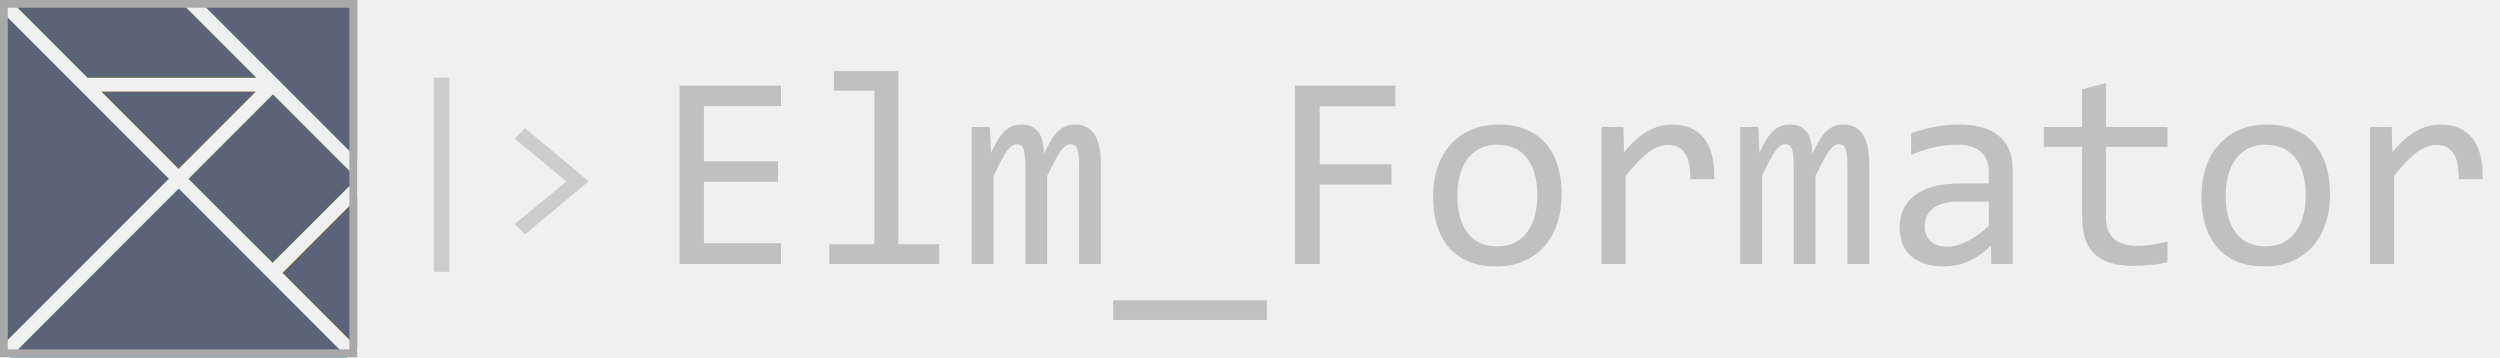
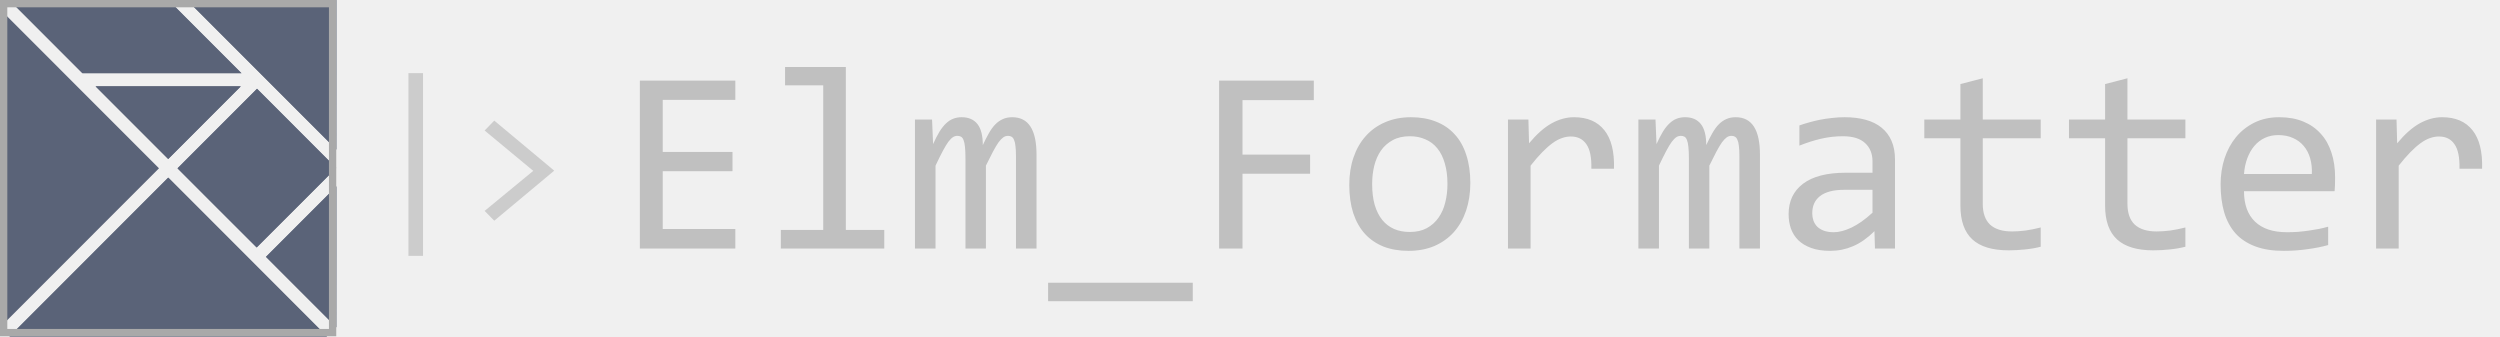
- <svg xmlns="http://www.w3.org/2000/svg" width="322" height="46" viewBox="0 0 322 46" fill="none">
+ <svg xmlns="http://www.w3.org/2000/svg" width="342" height="46" viewBox="0 0 342 46" fill="none">
  <path d="M57.873 35.005H55.872V10.005H57.873V35.005ZM66.296 17.854L67.615 16.499L75.818 23.347L67.615 30.195L66.296 28.852L72.949 23.372L66.296 17.854Z" fill="#CCCCCC" />
-   <path d="M100.594 34H87.533V11.025H100.594V13.662H90.662V20.781H100.207V23.418H90.662V31.328H100.594V34ZM112.617 11.676H107.396V9.162H115.711V31.451H120.967V34H106.816V31.451H112.617V11.676ZM138.984 34V21.326C138.984 20.775 138.961 20.324 138.914 19.973C138.879 19.621 138.814 19.346 138.721 19.146C138.639 18.936 138.527 18.789 138.387 18.707C138.258 18.625 138.094 18.584 137.895 18.584C137.66 18.584 137.443 18.654 137.244 18.795C137.045 18.936 136.828 19.164 136.594 19.48C136.371 19.797 136.119 20.219 135.838 20.746C135.568 21.262 135.246 21.9 134.871 22.662V34H132.076V21.66C132.076 21.016 132.053 20.494 132.006 20.096C131.971 19.697 131.906 19.387 131.812 19.164C131.73 18.941 131.619 18.789 131.479 18.707C131.338 18.625 131.168 18.584 130.969 18.584C130.758 18.584 130.559 18.643 130.371 18.76C130.184 18.877 129.973 19.088 129.738 19.393C129.516 19.697 129.264 20.113 128.982 20.641C128.701 21.168 128.367 21.842 127.98 22.662V34H125.168V16.352H127.506L127.646 19.709C127.951 19.041 128.244 18.473 128.525 18.004C128.818 17.535 129.117 17.16 129.422 16.879C129.727 16.586 130.049 16.375 130.389 16.246C130.74 16.105 131.127 16.035 131.549 16.035C132.498 16.035 133.219 16.346 133.711 16.967C134.203 17.588 134.449 18.549 134.449 19.85C134.73 19.24 135.006 18.701 135.275 18.232C135.545 17.752 135.832 17.354 136.137 17.037C136.453 16.709 136.799 16.463 137.174 16.299C137.549 16.123 137.982 16.035 138.475 16.035C140.689 16.035 141.797 17.74 141.797 21.15V34H138.984ZM163.172 41.207H143.379V38.676H163.172V41.207ZM179.73 13.697H169.975V21.15H179.221V23.77H169.975V34H166.775V11.025H179.73V13.697ZM201.141 25.035C201.141 26.406 200.947 27.666 200.561 28.814C200.174 29.951 199.617 30.93 198.891 31.75C198.164 32.559 197.279 33.191 196.236 33.648C195.193 34.094 194.01 34.316 192.686 34.316C191.42 34.316 190.283 34.123 189.275 33.736C188.279 33.338 187.43 32.758 186.727 31.996C186.035 31.234 185.502 30.291 185.127 29.166C184.764 28.041 184.582 26.746 184.582 25.281C184.582 23.91 184.775 22.662 185.162 21.537C185.549 20.4 186.105 19.428 186.832 18.619C187.559 17.799 188.443 17.166 189.486 16.721C190.529 16.264 191.713 16.035 193.037 16.035C194.303 16.035 195.434 16.234 196.43 16.633C197.438 17.02 198.287 17.594 198.979 18.355C199.682 19.105 200.215 20.043 200.578 21.168C200.953 22.293 201.141 23.582 201.141 25.035ZM198.012 25.176C198.012 24.086 197.889 23.137 197.643 22.328C197.408 21.508 197.068 20.828 196.623 20.289C196.178 19.738 195.633 19.328 194.988 19.059C194.355 18.777 193.646 18.637 192.861 18.637C191.947 18.637 191.162 18.818 190.506 19.182C189.861 19.533 189.328 20.008 188.906 20.605C188.496 21.203 188.191 21.9 187.992 22.697C187.805 23.482 187.711 24.309 187.711 25.176C187.711 26.266 187.828 27.221 188.062 28.041C188.309 28.861 188.654 29.547 189.1 30.098C189.545 30.637 190.084 31.047 190.717 31.328C191.35 31.598 192.064 31.732 192.861 31.732C193.775 31.732 194.555 31.557 195.199 31.205C195.855 30.842 196.389 30.361 196.799 29.764C197.221 29.166 197.525 28.475 197.713 27.689C197.912 26.893 198.012 26.055 198.012 25.176ZM206.291 16.352H209.086L209.174 19.604C210.217 18.35 211.242 17.441 212.25 16.879C213.27 16.316 214.295 16.035 215.326 16.035C217.154 16.035 218.537 16.627 219.475 17.811C220.424 18.994 220.863 20.752 220.793 23.084H217.699C217.734 21.537 217.506 20.418 217.014 19.727C216.533 19.023 215.824 18.672 214.887 18.672C214.477 18.672 214.061 18.748 213.639 18.9C213.229 19.041 212.801 19.275 212.355 19.604C211.922 19.92 211.459 20.33 210.967 20.834C210.475 21.338 209.947 21.947 209.385 22.662V34H206.291V16.352ZM237.949 34V21.326C237.949 20.775 237.926 20.324 237.879 19.973C237.844 19.621 237.779 19.346 237.686 19.146C237.604 18.936 237.492 18.789 237.352 18.707C237.223 18.625 237.059 18.584 236.859 18.584C236.625 18.584 236.408 18.654 236.209 18.795C236.01 18.936 235.793 19.164 235.559 19.48C235.336 19.797 235.084 20.219 234.803 20.746C234.533 21.262 234.211 21.9 233.836 22.662V34H231.041V21.66C231.041 21.016 231.018 20.494 230.971 20.096C230.936 19.697 230.871 19.387 230.777 19.164C230.695 18.941 230.584 18.789 230.443 18.707C230.303 18.625 230.133 18.584 229.934 18.584C229.723 18.584 229.523 18.643 229.336 18.76C229.148 18.877 228.938 19.088 228.703 19.393C228.48 19.697 228.229 20.113 227.947 20.641C227.666 21.168 227.332 21.842 226.945 22.662V34H224.133V16.352H226.471L226.611 19.709C226.916 19.041 227.209 18.473 227.49 18.004C227.783 17.535 228.082 17.16 228.387 16.879C228.691 16.586 229.014 16.375 229.354 16.246C229.705 16.105 230.092 16.035 230.514 16.035C231.463 16.035 232.184 16.346 232.676 16.967C233.168 17.588 233.414 18.549 233.414 19.85C233.695 19.24 233.971 18.701 234.24 18.232C234.51 17.752 234.797 17.354 235.102 17.037C235.418 16.709 235.764 16.463 236.139 16.299C236.514 16.123 236.947 16.035 237.439 16.035C239.654 16.035 240.762 17.74 240.762 21.15V34H237.949ZM256.494 34L256.424 31.627C255.463 32.576 254.484 33.262 253.488 33.684C252.504 34.105 251.467 34.316 250.377 34.316C249.369 34.316 248.508 34.188 247.793 33.93C247.078 33.672 246.486 33.32 246.018 32.875C245.561 32.418 245.221 31.885 244.998 31.275C244.787 30.666 244.682 30.004 244.682 29.289C244.682 27.52 245.338 26.137 246.65 25.141C247.975 24.133 249.926 23.629 252.504 23.629H256.16V22.082C256.16 21.039 255.826 20.207 255.158 19.586C254.49 18.953 253.471 18.637 252.1 18.637C251.104 18.637 250.119 18.748 249.146 18.971C248.186 19.193 247.189 19.51 246.158 19.92V17.16C246.545 17.02 246.973 16.885 247.441 16.756C247.922 16.615 248.426 16.492 248.953 16.387C249.48 16.281 250.031 16.199 250.605 16.141C251.18 16.07 251.76 16.035 252.346 16.035C253.412 16.035 254.373 16.152 255.229 16.387C256.084 16.621 256.805 16.979 257.391 17.459C257.988 17.939 258.445 18.543 258.762 19.27C259.078 19.996 259.236 20.852 259.236 21.836V34H256.494ZM256.16 25.967H252.275C251.514 25.967 250.857 26.043 250.307 26.195C249.756 26.348 249.305 26.564 248.953 26.846C248.602 27.127 248.338 27.467 248.162 27.865C247.998 28.252 247.916 28.691 247.916 29.184C247.916 29.523 247.969 29.852 248.074 30.168C248.18 30.473 248.35 30.748 248.584 30.994C248.818 31.229 249.123 31.416 249.498 31.557C249.873 31.697 250.33 31.768 250.869 31.768C251.572 31.768 252.375 31.557 253.277 31.135C254.191 30.701 255.152 30.021 256.16 29.096V25.967ZM279.17 33.754C278.479 33.93 277.764 34.053 277.025 34.123C276.287 34.205 275.537 34.246 274.775 34.246C272.561 34.246 270.908 33.748 269.818 32.752C268.729 31.744 268.184 30.203 268.184 28.129V18.918H263.244V16.352H268.184V11.5L271.242 10.709V16.352H279.17V18.918H271.242V27.883C271.242 29.148 271.576 30.098 272.244 30.73C272.924 31.352 273.92 31.662 275.232 31.662C275.795 31.662 276.41 31.621 277.078 31.539C277.746 31.445 278.443 31.305 279.17 31.117V33.754ZM300.105 25.035C300.105 26.406 299.912 27.666 299.525 28.814C299.139 29.951 298.582 30.93 297.855 31.75C297.129 32.559 296.244 33.191 295.201 33.648C294.158 34.094 292.975 34.316 291.65 34.316C290.385 34.316 289.248 34.123 288.24 33.736C287.244 33.338 286.395 32.758 285.691 31.996C285 31.234 284.467 30.291 284.092 29.166C283.729 28.041 283.547 26.746 283.547 25.281C283.547 23.91 283.74 22.662 284.127 21.537C284.514 20.4 285.07 19.428 285.797 18.619C286.523 17.799 287.408 17.166 288.451 16.721C289.494 16.264 290.678 16.035 292.002 16.035C293.268 16.035 294.398 16.234 295.395 16.633C296.402 17.02 297.252 17.594 297.943 18.355C298.646 19.105 299.18 20.043 299.543 21.168C299.918 22.293 300.105 23.582 300.105 25.035ZM296.977 25.176C296.977 24.086 296.854 23.137 296.607 22.328C296.373 21.508 296.033 20.828 295.588 20.289C295.143 19.738 294.598 19.328 293.953 19.059C293.32 18.777 292.611 18.637 291.826 18.637C290.912 18.637 290.127 18.818 289.471 19.182C288.826 19.533 288.293 20.008 287.871 20.605C287.461 21.203 287.156 21.9 286.957 22.697C286.77 23.482 286.676 24.309 286.676 25.176C286.676 26.266 286.793 27.221 287.027 28.041C287.273 28.861 287.619 29.547 288.064 30.098C288.51 30.637 289.049 31.047 289.682 31.328C290.314 31.598 291.029 31.732 291.826 31.732C292.74 31.732 293.52 31.557 294.164 31.205C294.82 30.842 295.354 30.361 295.764 29.764C296.186 29.166 296.49 28.475 296.678 27.689C296.877 26.893 296.977 26.055 296.977 25.176ZM305.256 16.352H308.051L308.139 19.604C309.182 18.35 310.207 17.441 311.215 16.879C312.234 16.316 313.26 16.035 314.291 16.035C316.119 16.035 317.502 16.627 318.439 17.811C319.389 18.994 319.828 20.752 319.758 23.084H316.664C316.699 21.537 316.471 20.418 315.979 19.727C315.498 19.023 314.789 18.672 313.852 18.672C313.441 18.672 313.025 18.748 312.604 18.9C312.193 19.041 311.766 19.275 311.32 19.604C310.887 19.92 310.424 20.33 309.932 20.834C309.439 21.338 308.912 21.947 308.35 22.662V34H305.256V16.352Z" fill="#C0C0C0" />
-   <g clip-path="url(#clip0_101_50)">
-     <path d="M23.011 21.762L32.957 11.81H13.066L23.011 21.762Z" fill="#F0AD00" />
-     <path d="M1.262 0L11.28 10.024H33.056L23.038 0H1.262Z" fill="#7FD13B" />
-     <path d="M45.999 22.975L35.161 12.13L24.273 23.024L35.112 33.869L45.999 22.975Z" fill="#7FD13B" />
-     <path d="M46.022 20.472V0H25.563L46.022 20.472Z" fill="#60B5CC" />
+   <path d="M100.594 34H87.533V11.025H100.594V13.662H90.662V20.781H100.207V23.418H90.662V31.328H100.594V34ZM112.617 11.676H107.396V9.162H115.711V31.451H120.967V34H106.816V31.451H112.617V11.676ZM138.984 34V21.326C138.984 20.775 138.961 20.324 138.914 19.973C138.879 19.621 138.814 19.346 138.721 19.146C138.639 18.936 138.527 18.789 138.387 18.707C138.258 18.625 138.094 18.584 137.895 18.584C137.66 18.584 137.443 18.654 137.244 18.795C137.045 18.936 136.828 19.164 136.594 19.48C136.371 19.797 136.119 20.219 135.838 20.746C135.568 21.262 135.246 21.9 134.871 22.662V34H132.076V21.66C132.076 21.016 132.053 20.494 132.006 20.096C131.971 19.697 131.906 19.387 131.812 19.164C131.73 18.941 131.619 18.789 131.479 18.707C131.338 18.625 131.168 18.584 130.969 18.584C130.758 18.584 130.559 18.643 130.371 18.76C130.184 18.877 129.973 19.088 129.738 19.393C129.516 19.697 129.264 20.113 128.982 20.641C128.701 21.168 128.367 21.842 127.98 22.662V34H125.168V16.352H127.506L127.646 19.709C127.951 19.041 128.244 18.473 128.525 18.004C128.818 17.535 129.117 17.16 129.422 16.879C129.727 16.586 130.049 16.375 130.389 16.246C130.74 16.105 131.127 16.035 131.549 16.035C132.498 16.035 133.219 16.346 133.711 16.967C134.203 17.588 134.449 18.549 134.449 19.85C134.73 19.24 135.006 18.701 135.275 18.232C135.545 17.752 135.832 17.354 136.137 17.037C136.453 16.709 136.799 16.463 137.174 16.299C137.549 16.123 137.982 16.035 138.475 16.035C140.689 16.035 141.797 17.74 141.797 21.15V34H138.984ZM163.172 41.207H143.379V38.676H163.172V41.207ZM179.73 13.697H169.975V21.15H179.221V23.77H169.975V34H166.775V11.025H179.73V13.697ZM201.141 25.035C201.141 26.406 200.947 27.666 200.561 28.814C200.174 29.951 199.617 30.93 198.891 31.75C198.164 32.559 197.279 33.191 196.236 33.648C195.193 34.094 194.01 34.316 192.686 34.316C191.42 34.316 190.283 34.123 189.275 33.736C188.279 33.338 187.43 32.758 186.727 31.996C186.035 31.234 185.502 30.291 185.127 29.166C184.764 28.041 184.582 26.746 184.582 25.281C184.582 23.91 184.775 22.662 185.162 21.537C185.549 20.4 186.105 19.428 186.832 18.619C187.559 17.799 188.443 17.166 189.486 16.721C190.529 16.264 191.713 16.035 193.037 16.035C194.303 16.035 195.434 16.234 196.43 16.633C197.438 17.02 198.287 17.594 198.979 18.355C199.682 19.105 200.215 20.043 200.578 21.168C200.953 22.293 201.141 23.582 201.141 25.035ZM198.012 25.176C198.012 24.086 197.889 23.137 197.643 22.328C197.408 21.508 197.068 20.828 196.623 20.289C196.178 19.738 195.633 19.328 194.988 19.059C194.355 18.777 193.646 18.637 192.861 18.637C191.947 18.637 191.162 18.818 190.506 19.182C189.861 19.533 189.328 20.008 188.906 20.605C188.496 21.203 188.191 21.9 187.992 22.697C187.805 23.482 187.711 24.309 187.711 25.176C187.711 26.266 187.828 27.221 188.062 28.041C188.309 28.861 188.654 29.547 189.1 30.098C189.545 30.637 190.084 31.047 190.717 31.328C191.35 31.598 192.064 31.732 192.861 31.732C193.775 31.732 194.555 31.557 195.199 31.205C195.855 30.842 196.389 30.361 196.799 29.764C197.221 29.166 197.525 28.475 197.713 27.689C197.912 26.893 198.012 26.055 198.012 25.176ZM206.291 16.352H209.086L209.174 19.604C210.217 18.35 211.242 17.441 212.25 16.879C213.27 16.316 214.295 16.035 215.326 16.035C217.154 16.035 218.537 16.627 219.475 17.811C220.424 18.994 220.863 20.752 220.793 23.084H217.699C217.734 21.537 217.506 20.418 217.014 19.727C216.533 19.023 215.824 18.672 214.887 18.672C214.477 18.672 214.061 18.748 213.639 18.9C213.229 19.041 212.801 19.275 212.355 19.604C211.922 19.92 211.459 20.33 210.967 20.834C210.475 21.338 209.947 21.947 209.385 22.662V34H206.291V16.352ZM237.949 34V21.326C237.949 20.775 237.926 20.324 237.879 19.973C237.844 19.621 237.779 19.346 237.686 19.146C237.604 18.936 237.492 18.789 237.352 18.707C237.223 18.625 237.059 18.584 236.859 18.584C236.625 18.584 236.408 18.654 236.209 18.795C236.01 18.936 235.793 19.164 235.559 19.48C235.336 19.797 235.084 20.219 234.803 20.746C234.533 21.262 234.211 21.9 233.836 22.662V34H231.041V21.66C231.041 21.016 231.018 20.494 230.971 20.096C230.936 19.697 230.871 19.387 230.777 19.164C230.695 18.941 230.584 18.789 230.443 18.707C230.303 18.625 230.133 18.584 229.934 18.584C229.723 18.584 229.523 18.643 229.336 18.76C229.148 18.877 228.938 19.088 228.703 19.393C228.48 19.697 228.229 20.113 227.947 20.641C227.666 21.168 227.332 21.842 226.945 22.662V34H224.133V16.352H226.471L226.611 19.709C226.916 19.041 227.209 18.473 227.49 18.004C227.783 17.535 228.082 17.16 228.387 16.879C228.691 16.586 229.014 16.375 229.354 16.246C229.705 16.105 230.092 16.035 230.514 16.035C231.463 16.035 232.184 16.346 232.676 16.967C233.168 17.588 233.414 18.549 233.414 19.85C233.695 19.24 233.971 18.701 234.24 18.232C234.51 17.752 234.797 17.354 235.102 17.037C235.418 16.709 235.764 16.463 236.139 16.299C236.514 16.123 236.947 16.035 237.439 16.035C239.654 16.035 240.762 17.74 240.762 21.15V34H237.949ZM256.494 34L256.424 31.627C255.463 32.576 254.484 33.262 253.488 33.684C252.504 34.105 251.467 34.316 250.377 34.316C249.369 34.316 248.508 34.188 247.793 33.93C247.078 33.672 246.486 33.32 246.018 32.875C245.561 32.418 245.221 31.885 244.998 31.275C244.787 30.666 244.682 30.004 244.682 29.289C244.682 27.52 245.338 26.137 246.65 25.141C247.975 24.133 249.926 23.629 252.504 23.629H256.16V22.082C256.16 21.039 255.826 20.207 255.158 19.586C254.49 18.953 253.471 18.637 252.1 18.637C251.104 18.637 250.119 18.748 249.146 18.971C248.186 19.193 247.189 19.51 246.158 19.92V17.16C246.545 17.02 246.973 16.885 247.441 16.756C247.922 16.615 248.426 16.492 248.953 16.387C249.48 16.281 250.031 16.199 250.605 16.141C251.18 16.07 251.76 16.035 252.346 16.035C253.412 16.035 254.373 16.152 255.229 16.387C256.084 16.621 256.805 16.979 257.391 17.459C257.988 17.939 258.445 18.543 258.762 19.27C259.078 19.996 259.236 20.852 259.236 21.836V34H256.494ZM256.16 25.967H252.275C251.514 25.967 250.857 26.043 250.307 26.195C249.756 26.348 249.305 26.564 248.953 26.846C248.602 27.127 248.338 27.467 248.162 27.865C247.998 28.252 247.916 28.691 247.916 29.184C247.916 29.523 247.969 29.852 248.074 30.168C248.18 30.473 248.35 30.748 248.584 30.994C248.818 31.229 249.123 31.416 249.498 31.557C249.873 31.697 250.33 31.768 250.869 31.768C251.572 31.768 252.375 31.557 253.277 31.135C254.191 30.701 255.152 30.021 256.16 29.096V25.967ZM279.17 33.754C278.479 33.93 277.764 34.053 277.025 34.123C276.287 34.205 275.537 34.246 274.775 34.246C272.561 34.246 270.908 33.748 269.818 32.752C268.729 31.744 268.184 30.203 268.184 28.129V18.918H263.244V16.352H268.184V11.5L271.242 10.709V16.352H279.17V18.918H271.242V27.883C271.242 29.148 271.576 30.098 272.244 30.73C272.924 31.352 273.92 31.662 275.232 31.662C275.795 31.662 276.41 31.621 277.078 31.539C277.746 31.445 278.443 31.305 279.17 31.117V33.754ZM298.963 33.754C298.271 33.93 297.557 34.053 296.818 34.123C296.08 34.205 295.33 34.246 294.568 34.246C292.354 34.246 290.701 33.748 289.611 32.752C288.521 31.744 287.977 30.203 287.977 28.129V18.918H283.037V16.352H287.977V11.5L291.035 10.709V16.352H298.963V18.918H291.035V27.883C291.035 29.148 291.369 30.098 292.037 30.73C292.717 31.352 293.713 31.662 295.025 31.662C295.588 31.662 296.203 31.621 296.871 31.539C297.539 31.445 298.236 31.305 298.963 31.117V33.754ZM319.441 24.244C319.441 24.678 319.436 25.041 319.424 25.334C319.412 25.627 319.395 25.902 319.371 26.16H306.979C306.979 27.965 307.482 29.354 308.49 30.326C309.498 31.287 310.951 31.768 312.85 31.768C313.365 31.768 313.881 31.75 314.396 31.715C314.912 31.668 315.41 31.609 315.891 31.539C316.371 31.469 316.828 31.393 317.262 31.311C317.707 31.217 318.117 31.117 318.492 31.012V33.525C317.66 33.76 316.717 33.947 315.662 34.088C314.619 34.24 313.535 34.316 312.41 34.316C310.898 34.316 309.598 34.111 308.508 33.701C307.418 33.291 306.521 32.699 305.818 31.926C305.127 31.141 304.611 30.186 304.271 29.061C303.943 27.924 303.779 26.641 303.779 25.211C303.779 23.969 303.955 22.797 304.307 21.695C304.67 20.582 305.191 19.609 305.871 18.777C306.562 17.934 307.406 17.266 308.402 16.773C309.398 16.281 310.529 16.035 311.795 16.035C313.025 16.035 314.115 16.229 315.064 16.615C316.014 17.002 316.811 17.553 317.455 18.268C318.111 18.971 318.604 19.832 318.932 20.852C319.271 21.859 319.441 22.99 319.441 24.244ZM316.26 23.805C316.295 23.02 316.219 22.305 316.031 21.66C315.844 21.004 315.551 20.441 315.152 19.973C314.766 19.504 314.279 19.141 313.693 18.883C313.107 18.613 312.428 18.479 311.654 18.479C310.986 18.479 310.377 18.607 309.826 18.865C309.275 19.123 308.801 19.486 308.402 19.955C308.004 20.424 307.682 20.986 307.436 21.643C307.189 22.299 307.037 23.02 306.979 23.805H316.26ZM325.049 16.352H327.844L327.932 19.604C328.975 18.35 330 17.441 331.008 16.879C332.027 16.316 333.053 16.035 334.084 16.035C335.912 16.035 337.295 16.627 338.232 17.811C339.182 18.994 339.621 20.752 339.551 23.084H336.457C336.492 21.537 336.264 20.418 335.771 19.727C335.291 19.023 334.582 18.672 333.645 18.672C333.234 18.672 332.818 18.748 332.396 18.9C331.986 19.041 331.559 19.275 331.113 19.604C330.68 19.92 330.217 20.33 329.725 20.834C329.232 21.338 328.705 21.947 328.143 22.662V34H325.049V16.352Z" fill="#C0C0C0" />
+   <g clip-path="url(#clip0_103_3)">
+     <path d="M23.011 21.762L32.957 11.81H13.066L23.011 21.762Z" fill="#5A6378" />
+     <path d="M1.262 0L11.28 10.024H33.056L23.038 0H1.262Z" fill="#5A6378" />
+     <path d="M45.999 22.975L35.161 12.13L24.273 23.024L35.112 33.869L45.999 22.975Z" fill="#5A6378" />
+     <path d="M46.022 20.472V0H25.563L46.022 20.472Z" fill="#5A6378" />
    <path d="M21.749 23.025L0 1.263V44.787L21.749 23.025Z" fill="#5A6378" />
-     <path d="M36.374 35.133L46.022 44.787V25.479L36.374 35.133Z" fill="#F0AD00" />
-     <path d="M23.011 24.288L1.263 46.05H44.76L23.011 24.288Z" fill="#60B5CC" />
+     <path d="M36.374 35.133L46.022 44.787V25.479L36.374 35.133Z" fill="#5A6378" />
+     <path d="M23.011 24.288L1.263 46.05H44.76L23.011 24.288Z" fill="#5A6378" />
    <path d="M12.192 35.163L23.026 24.323L33.859 35.163L44.692 46.003H23.026H1.359L12.192 35.163Z" fill="#5A6378" />
-     <path d="M29.694 28.428L24.309 23.039L29.732 17.613L35.155 12.187L40.553 17.588L45.95 22.989L40.54 28.402C37.565 31.38 35.119 33.816 35.105 33.816C35.091 33.816 32.656 31.391 29.694 28.428V28.428Z" fill="#5A6378" />
+     <path d="M29.694 28.428L24.309 23.039L29.732 17.613L35.155 12.187L40.553 17.588L45.95 22.989L40.54 28.402C37.565 31.38 35.119 33.816 35.105 33.816C35.091 33.816 32.656 31.391 29.694 28.428Z" fill="#5A6378" />
    <path d="M41.182 39.922L36.413 35.15L41.194 30.366L45.976 25.583V35.138C45.976 40.394 45.97 44.694 45.963 44.694C45.956 44.694 43.805 42.546 41.182 39.922H41.182Z" fill="#5A6378" />
    <path d="M35.784 10.198L25.618 0.025H35.797H45.976V10.198C45.976 15.793 45.97 20.37 45.963 20.37C45.956 20.37 41.376 15.793 35.784 10.198H35.784Z" fill="#5A6378" />
-     <path d="M18.043 16.77L13.086 11.809H23H32.915L27.958 16.77C25.231 19.498 23.001 21.73 23 21.73C23 21.73 20.77 19.498 18.043 16.77V16.77Z" fill="#5A6378" />
+     <path d="M18.043 16.77L13.086 11.809H23H32.915L27.958 16.77C25.231 19.498 23.001 21.73 23 21.73C23 21.73 20.77 19.498 18.043 16.77Z" fill="#5A6378" />
    <path d="M6.291 5.011L1.309 0.025H12.155H23.001L27.983 5.011L32.965 9.996H22.119H11.274L6.291 5.011Z" fill="#5A6378" />
  </g>
  <rect x="0.5" y="0.5" width="45" height="45" stroke="#A9A9A9" />
  <defs>
-     <clipPath id="clip0_101_50">
+     <clipPath id="clip0_103_3">
      <rect width="46" height="46" fill="white" />
    </clipPath>
  </defs>
</svg>
